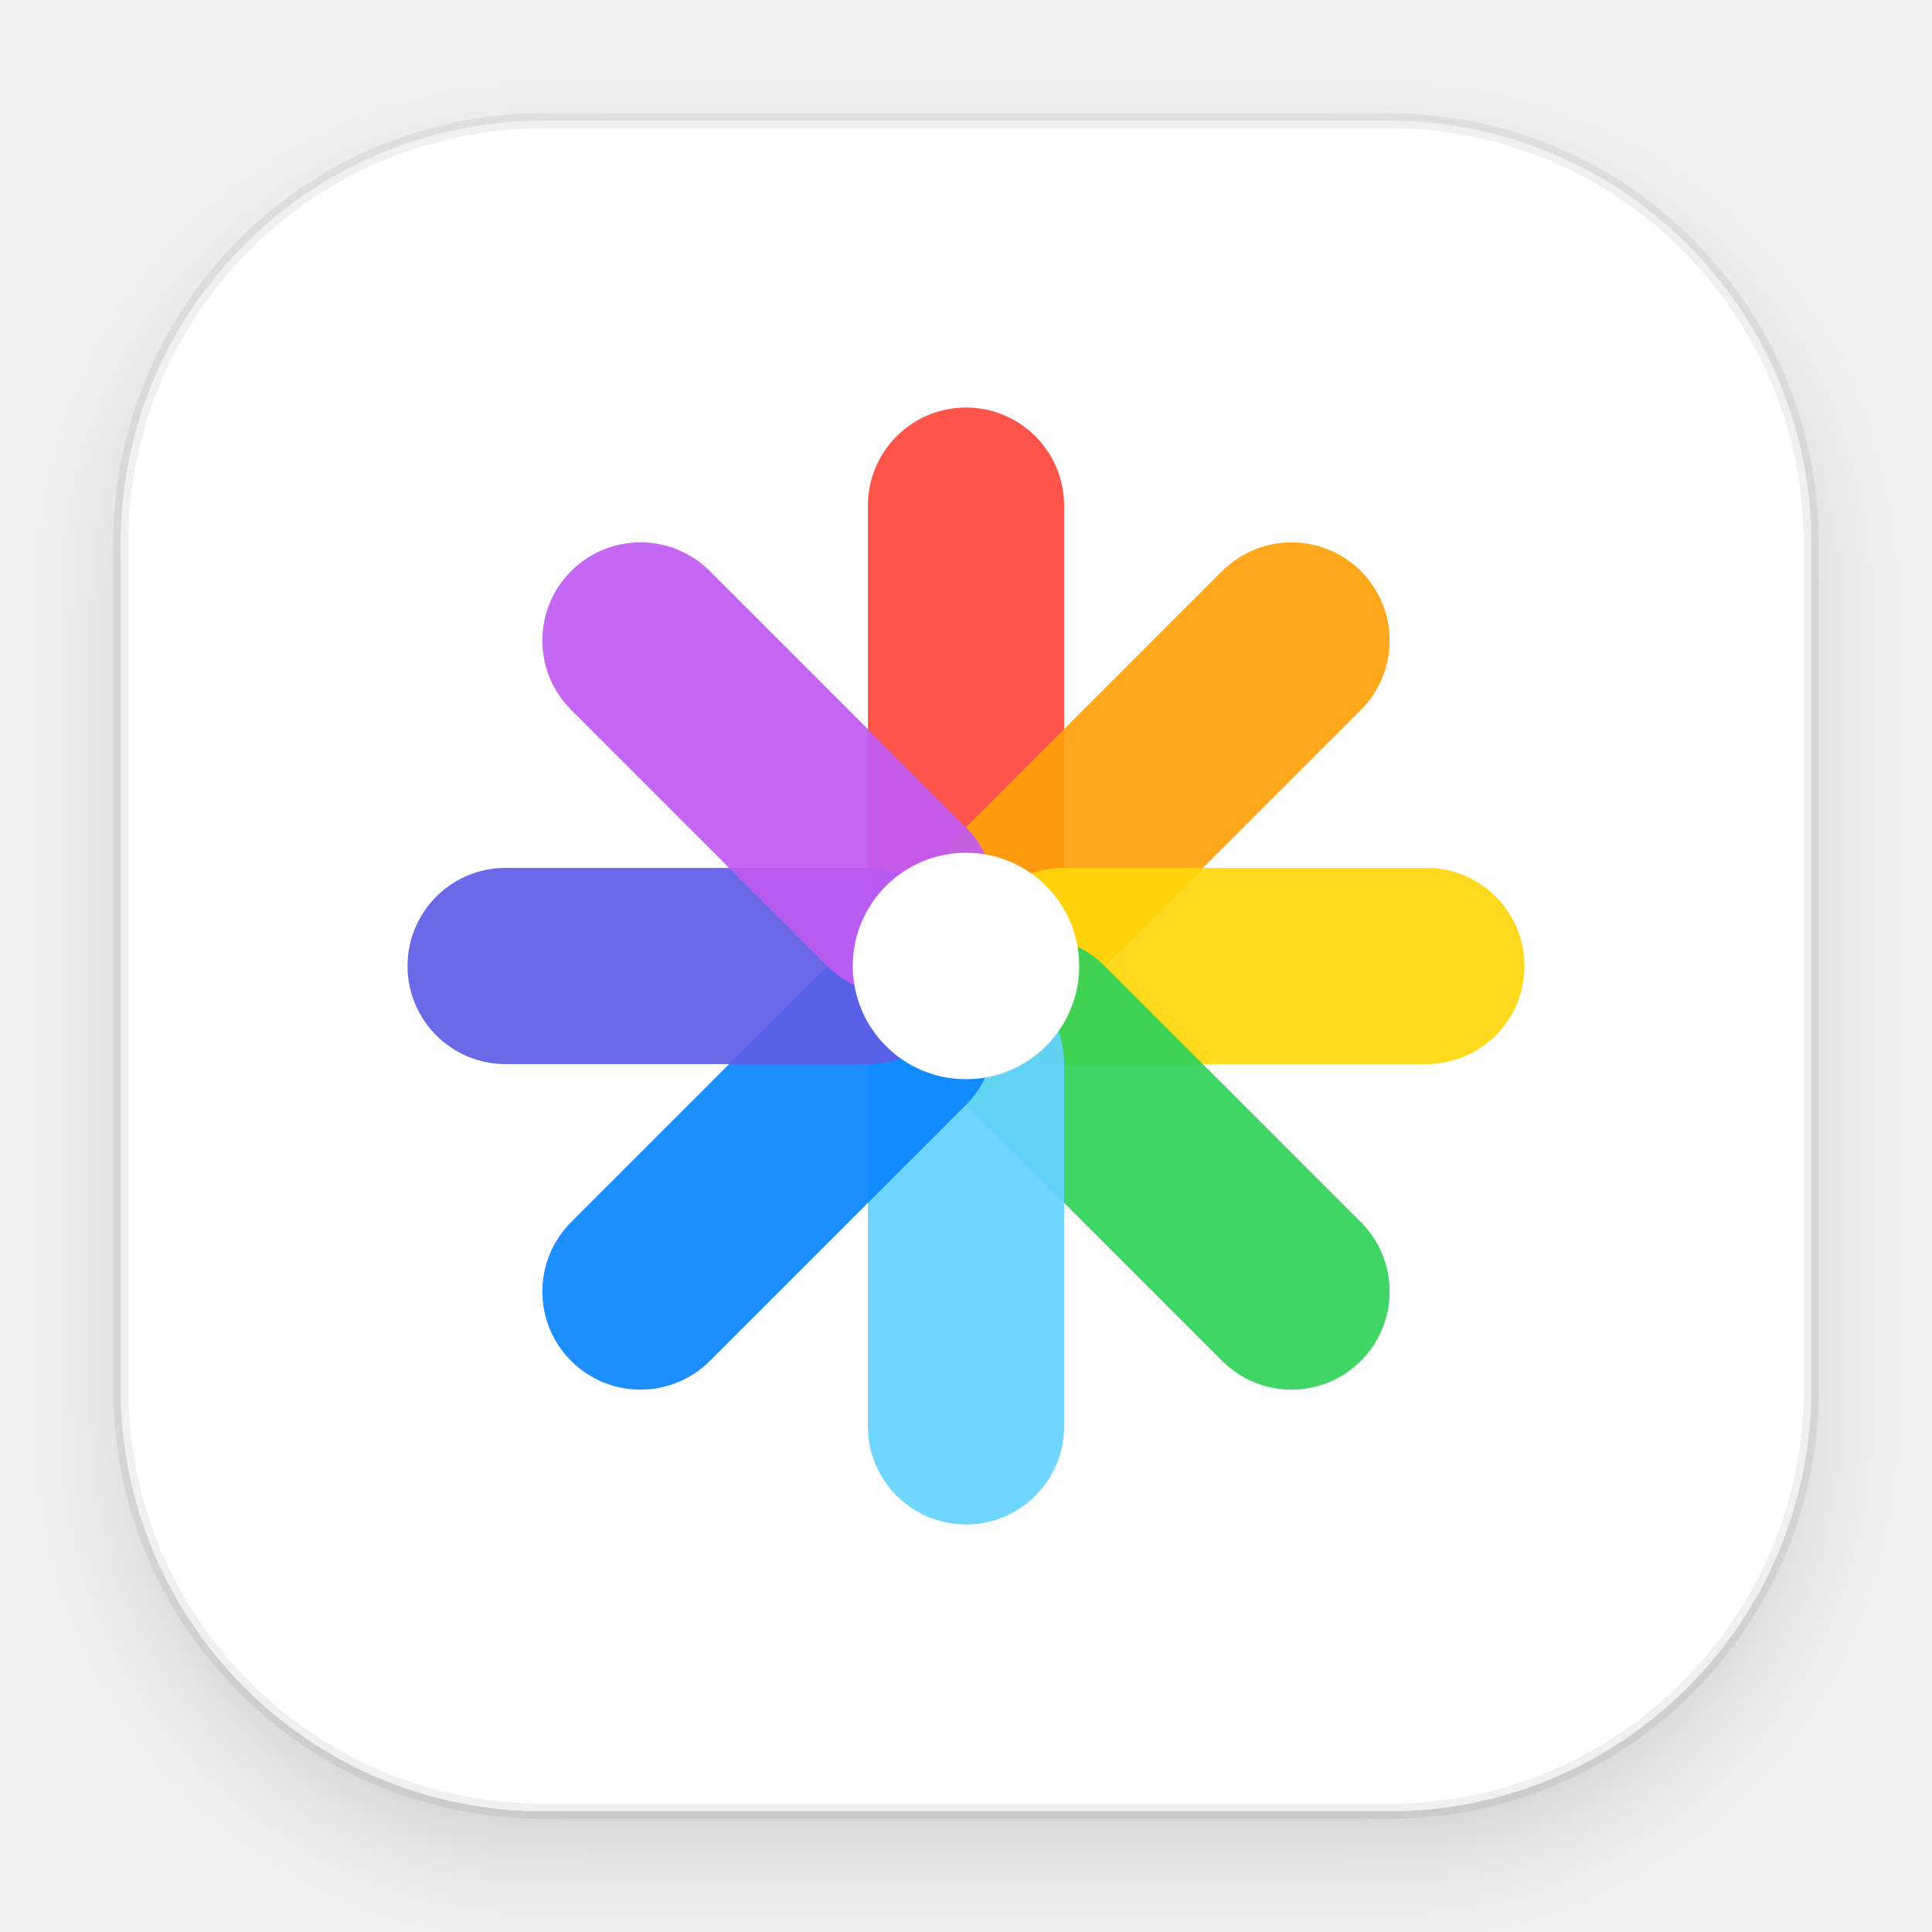
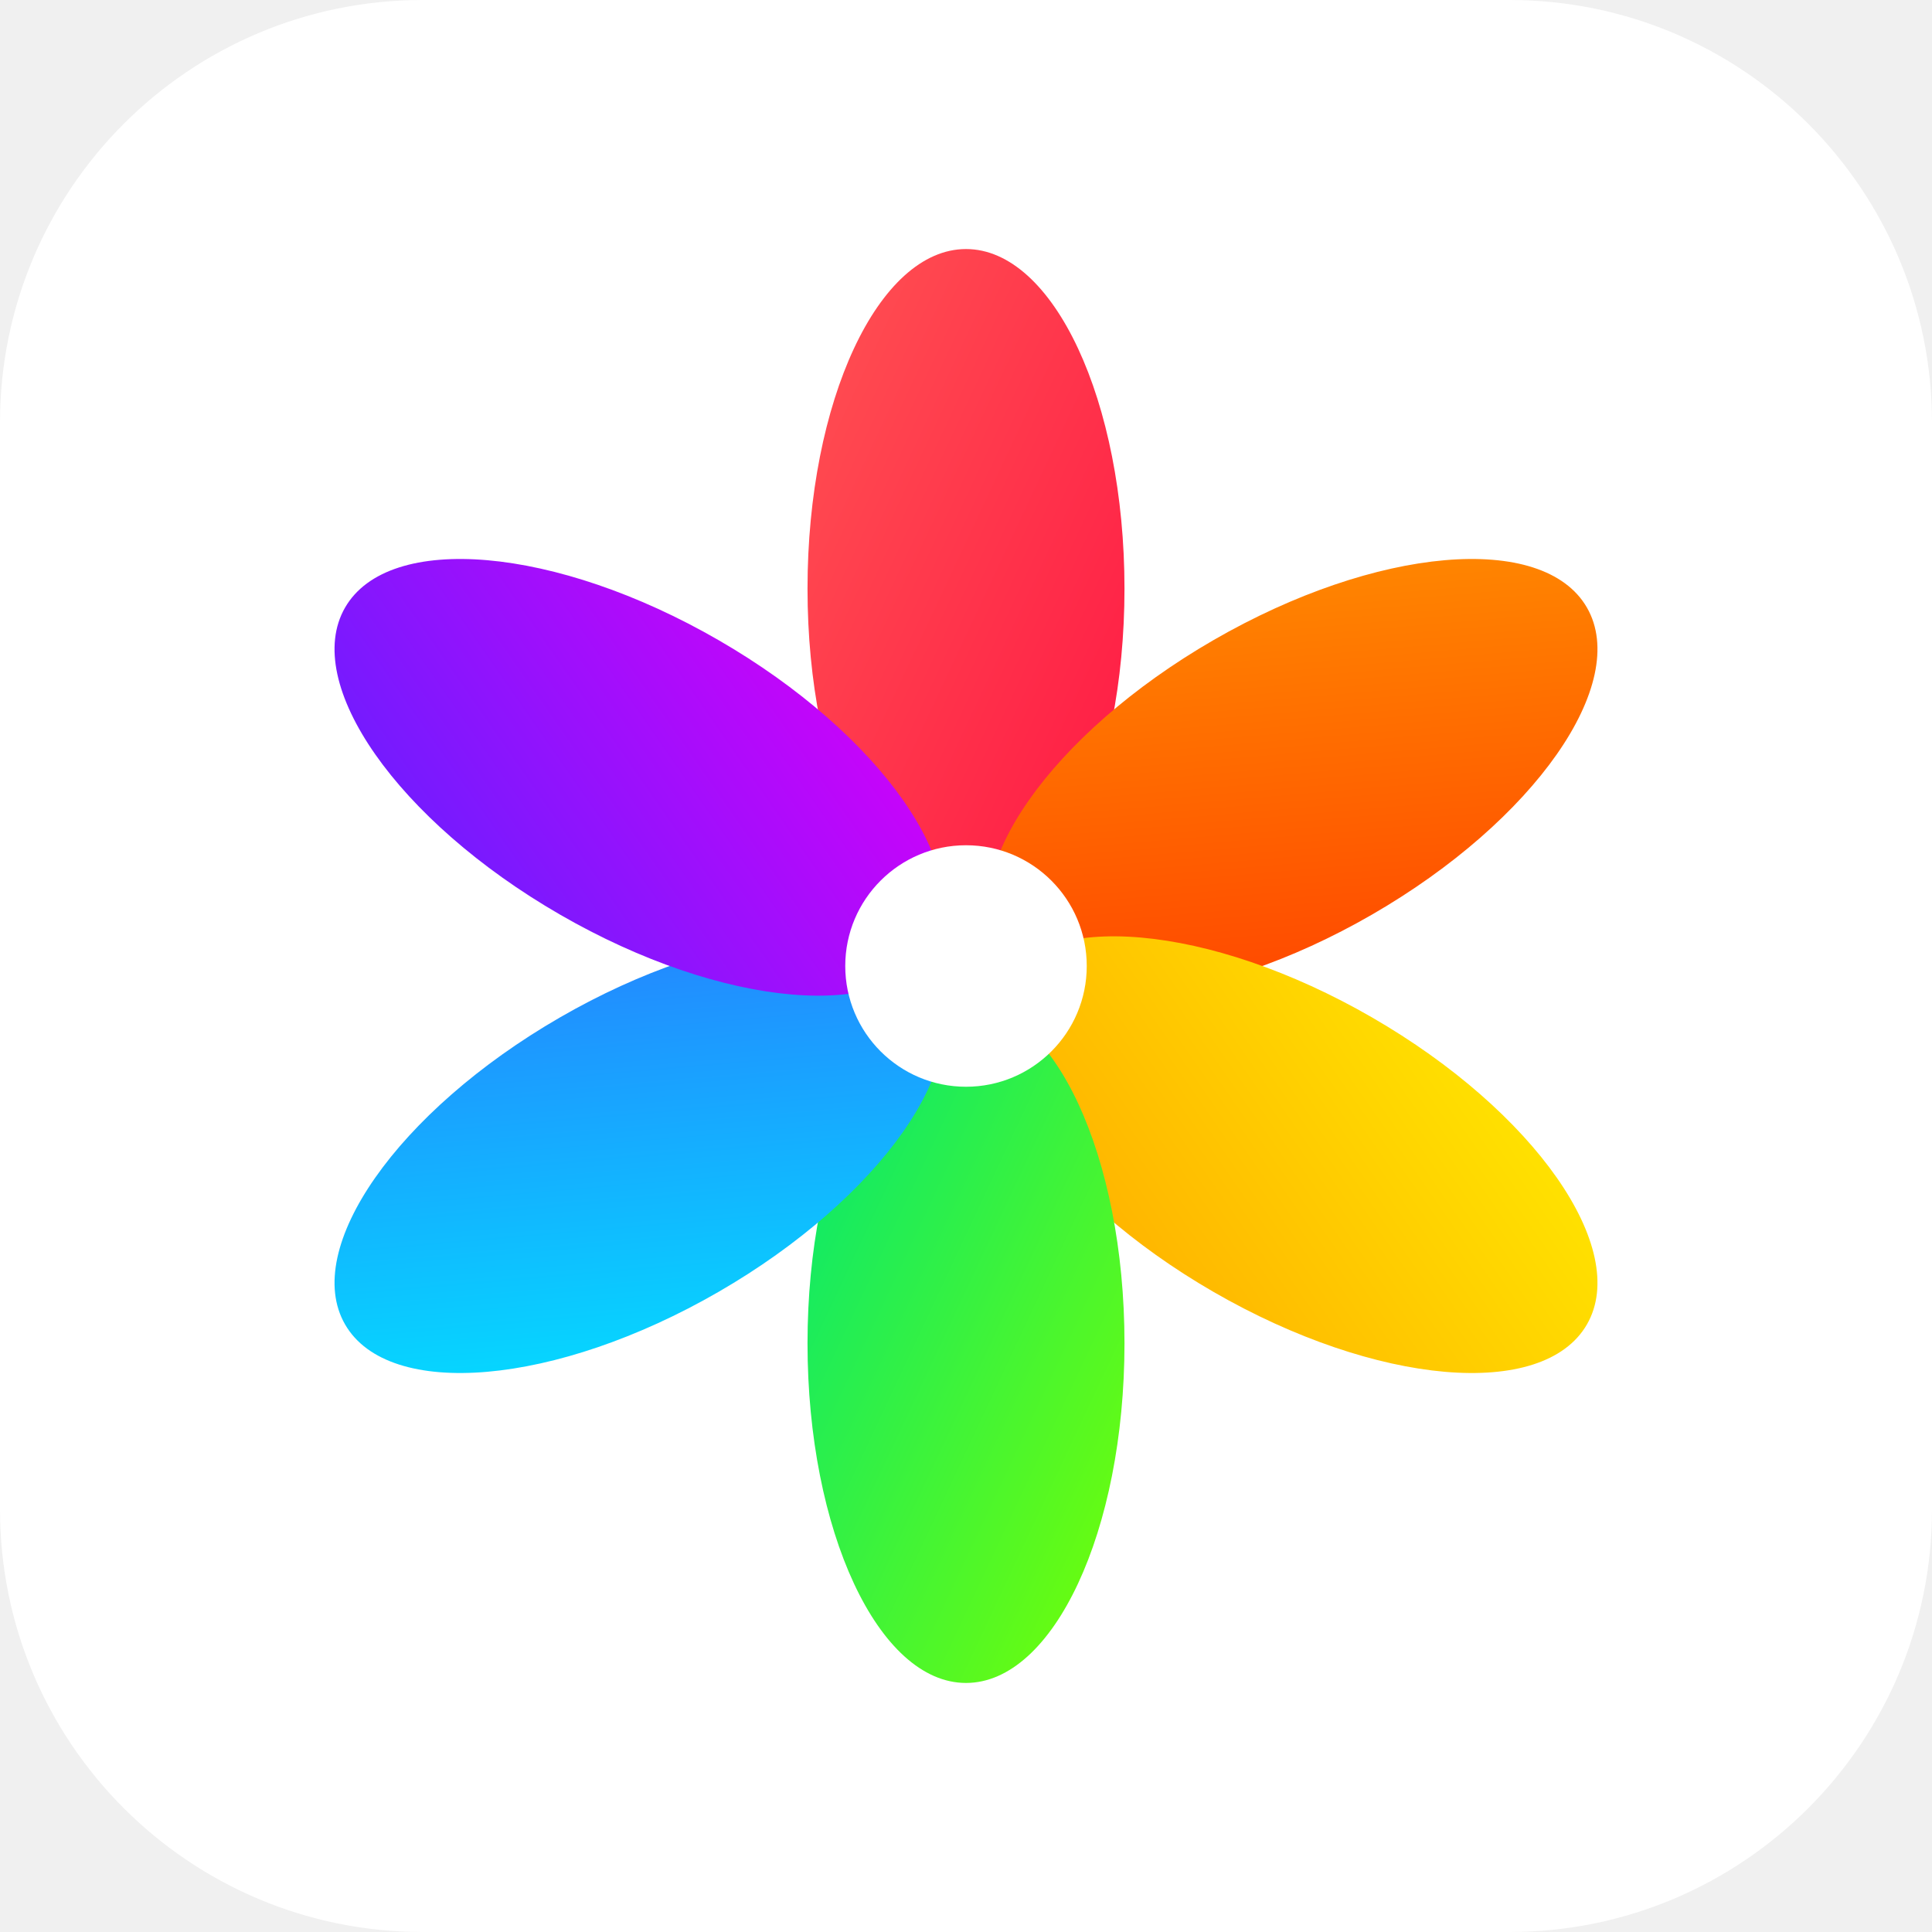
- <svg xmlns="http://www.w3.org/2000/svg" width="64" height="64" viewBox="0 0 64 64">
+ <svg xmlns="http://www.w3.org/2000/svg" viewBox="0 0 512 512" width="512" height="512">
  <defs>
-     <filter id="shadow" x="-10%" y="-10%" width="120%" height="120%">
-       <feDropShadow dx="0" dy="1.5" stdDeviation="1.5" flood-color="#000000" flood-opacity="0.12" />
-     </filter>
+     <linearGradient id="p1" x1="0%" y1="0%" x2="100%" y2="100%">
+       <stop offset="0%" stop-color="#FF5252" />
+       <stop offset="100%" stop-color="#FF1744" />
+     </linearGradient>
+     <linearGradient id="p2" x1="0%" y1="0%" x2="100%" y2="100%">
+       <stop offset="0%" stop-color="#FF9100" />
+       <stop offset="100%" stop-color="#FF3D00" />
+     </linearGradient>
+     <linearGradient id="p3" x1="0%" y1="0%" x2="100%" y2="100%">
+       <stop offset="0%" stop-color="#FFEA00" />
+       <stop offset="100%" stop-color="#FFAB00" />
+     </linearGradient>
+     <linearGradient id="p4" x1="0%" y1="0%" x2="100%" y2="100%">
+       <stop offset="0%" stop-color="#76FF03" />
+       <stop offset="100%" stop-color="#00E676" />
+     </linearGradient>
+     <linearGradient id="p5" x1="0%" y1="0%" x2="100%" y2="100%">
+       <stop offset="0%" stop-color="#00E5FF" />
+       <stop offset="100%" stop-color="#2979FF" />
+     </linearGradient>
+     <linearGradient id="p6" x1="0%" y1="0%" x2="100%" y2="100%">
+       <stop offset="0%" stop-color="#651FFF" />
+       <stop offset="100%" stop-color="#D500F9" />
+     </linearGradient>
  </defs>
-   <rect x="4" y="4" width="56" height="56" rx="14" fill="#FFFFFF" filter="url(#shadow)" />
-   <rect x="4" y="4" width="56" height="56" rx="14" fill="none" stroke="rgba(0,0,0,0.06)" stroke-width="0.5" />
-   <g transform="rotate(0 32 32)">
-     <rect x="28.75" y="13.5" width="6.5" height="18.5" rx="3.25" fill="#FF453A" opacity="0.92" />
+   <rect width="512" height="512" rx="112" fill="#FFFFFF" />
+   <g transform="translate(256, 256)">
+     <ellipse cx="0" cy="-100" rx="42" ry="90" fill="url(#p1)" transform="rotate(0)" />
+     <ellipse cx="0" cy="-100" rx="42" ry="90" fill="url(#p2)" transform="rotate(60)" />
+     <ellipse cx="0" cy="-100" rx="42" ry="90" fill="url(#p3)" transform="rotate(120)" />
+     <ellipse cx="0" cy="-100" rx="42" ry="90" fill="url(#p4)" transform="rotate(180)" />
+     <ellipse cx="0" cy="-100" rx="42" ry="90" fill="url(#p5)" transform="rotate(240)" />
+     <ellipse cx="0" cy="-100" rx="42" ry="90" fill="url(#p6)" transform="rotate(300)" />
+     <circle cx="0" cy="0" r="32" fill="#FFFFFF" />
  </g>
-   <g transform="rotate(45 32 32)">
-     <rect x="28.75" y="13.5" width="6.5" height="18.5" rx="3.25" fill="#FF9F0A" opacity="0.92" />
-   </g>
-   <g transform="rotate(90 32 32)">
-     <rect x="28.75" y="13.5" width="6.5" height="18.5" rx="3.25" fill="#FFD60A" opacity="0.92" />
-   </g>
-   <g transform="rotate(135 32 32)">
-     <rect x="28.75" y="13.5" width="6.5" height="18.5" rx="3.25" fill="#30D158" opacity="0.92" />
-   </g>
-   <g transform="rotate(180 32 32)">
-     <rect x="28.75" y="13.5" width="6.5" height="18.5" rx="3.25" fill="#64D2FF" opacity="0.92" />
-   </g>
-   <g transform="rotate(225 32 32)">
-     <rect x="28.75" y="13.5" width="6.5" height="18.5" rx="3.25" fill="#0A84FF" opacity="0.92" />
-   </g>
-   <g transform="rotate(270 32 32)">
-     <rect x="28.75" y="13.5" width="6.5" height="18.5" rx="3.25" fill="#5E5CE6" opacity="0.92" />
-   </g>
-   <g transform="rotate(315 32 32)">
-     <rect x="28.75" y="13.5" width="6.5" height="18.5" rx="3.25" fill="#BF5AF2" opacity="0.92" />
-   </g>
-   <circle cx="32" cy="32" r="3.75" fill="#FFFFFF" />
</svg>
